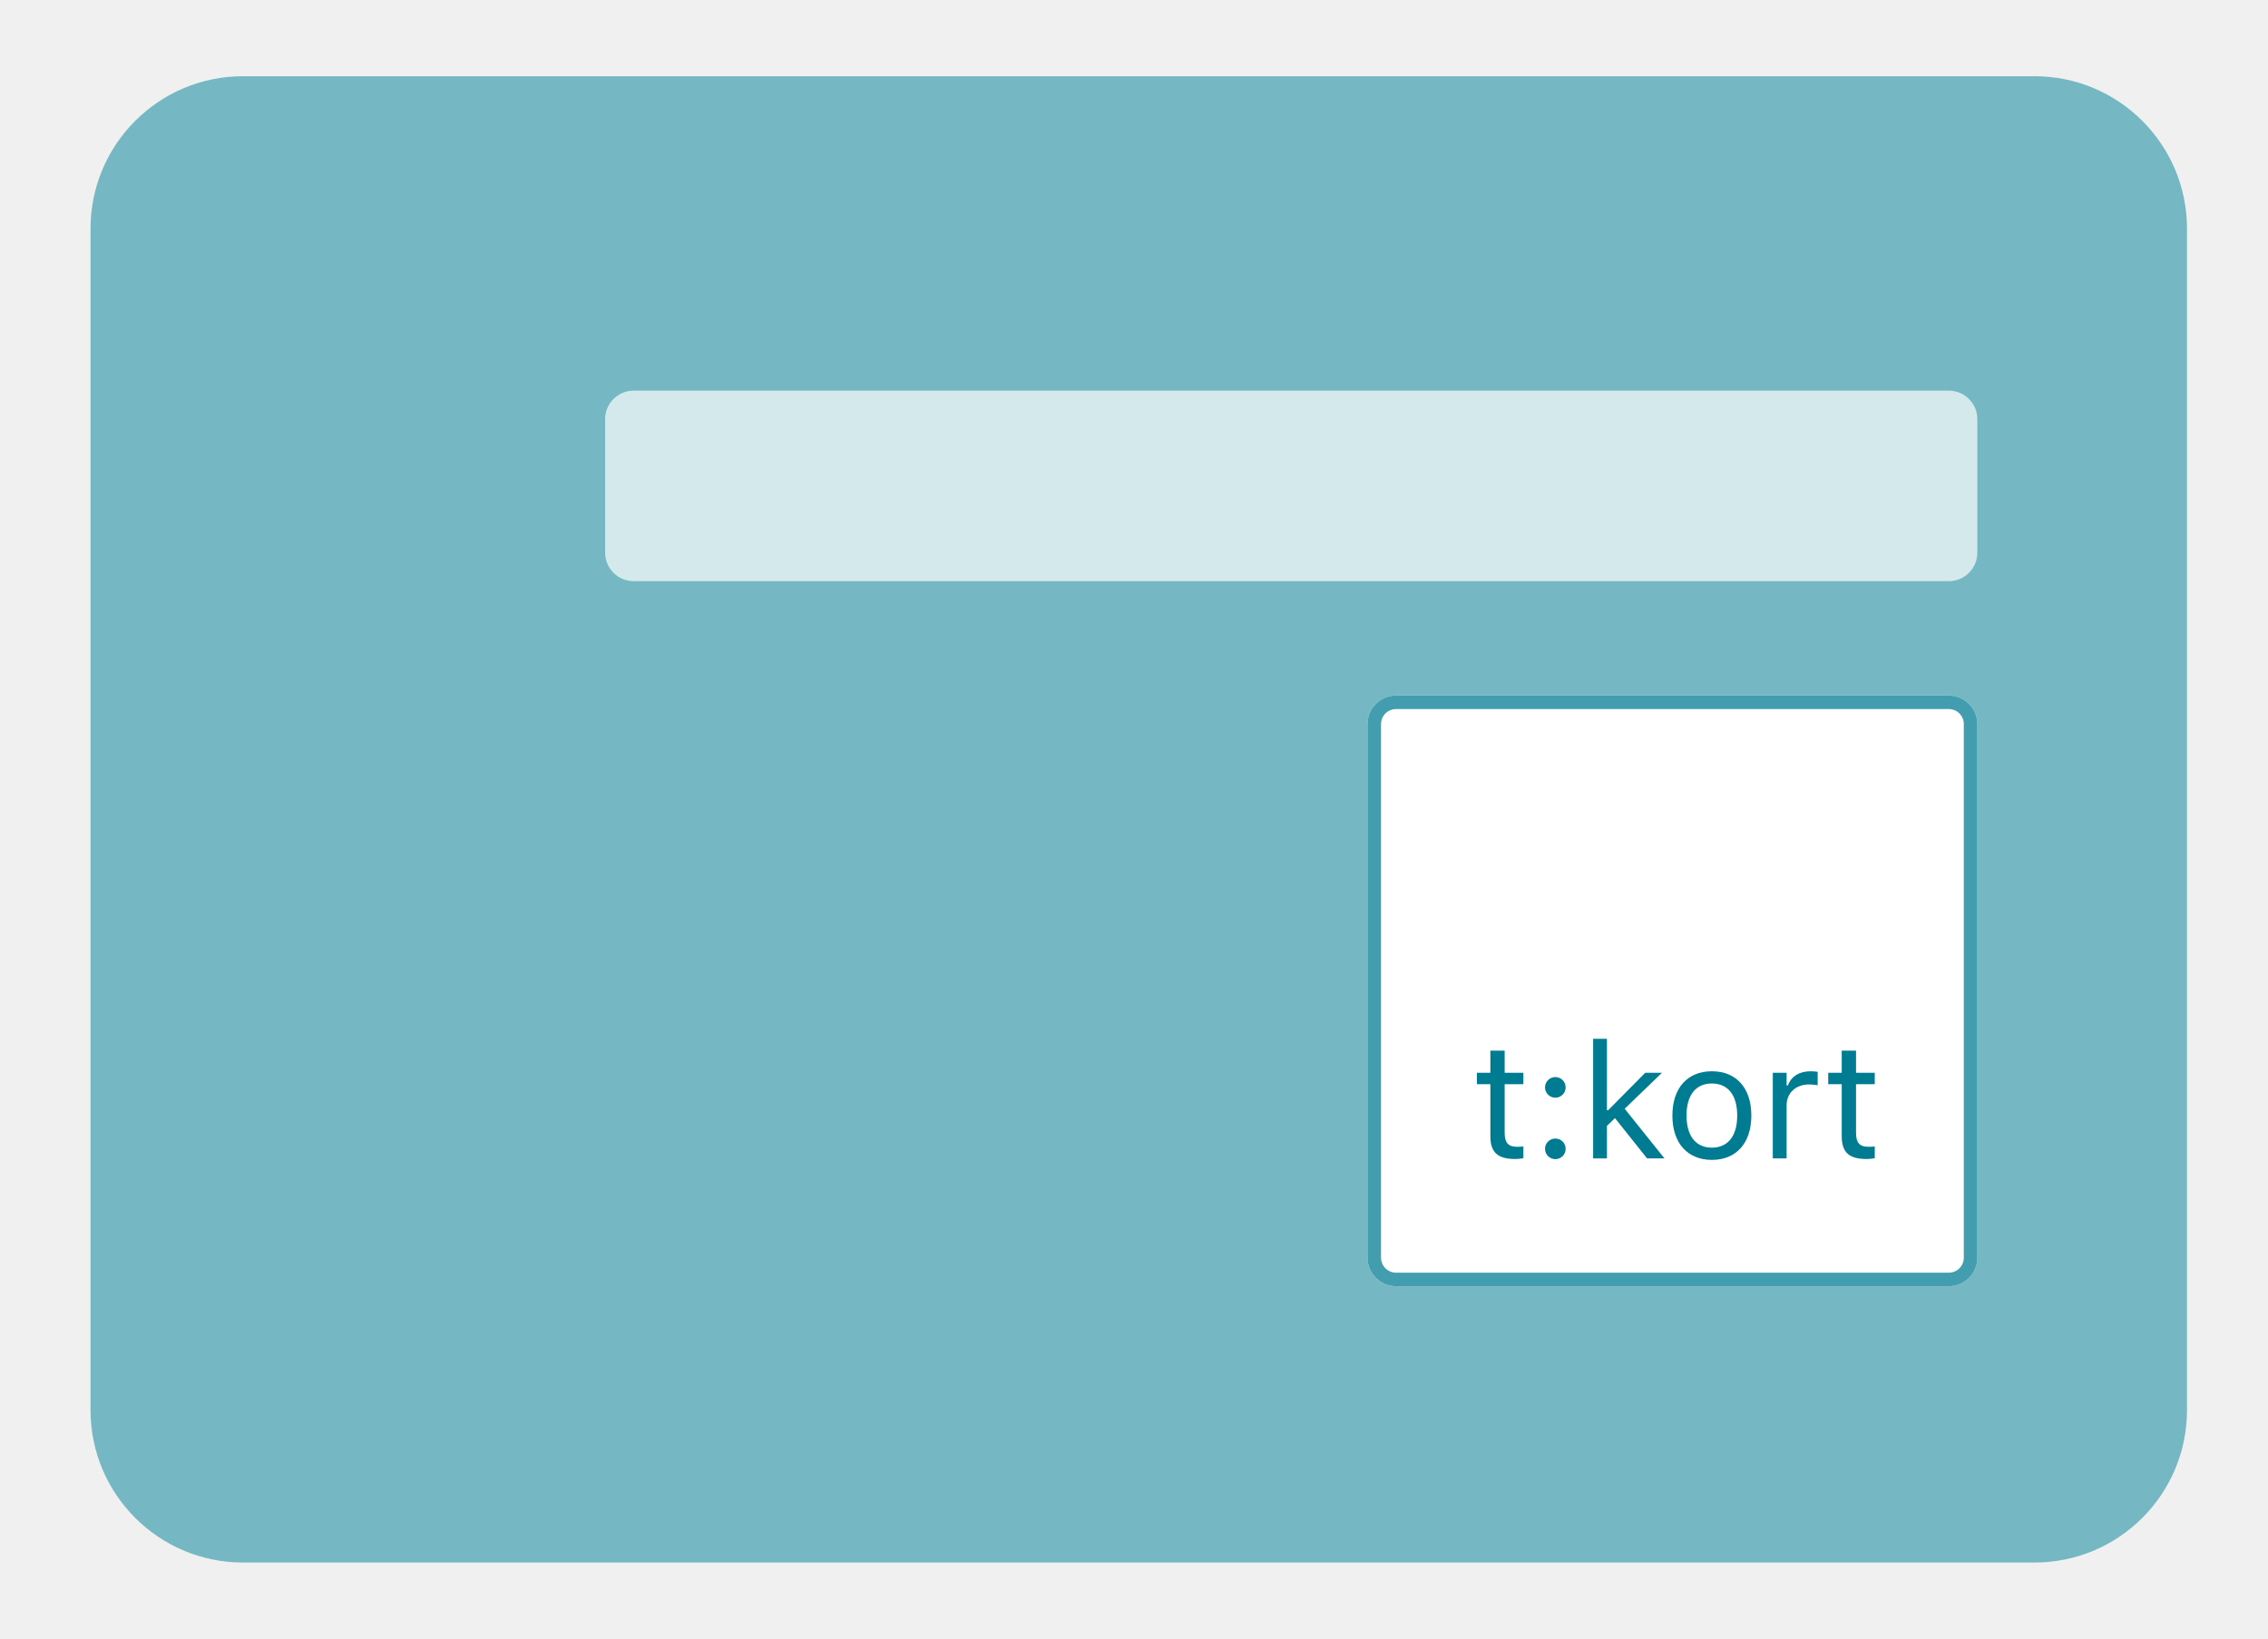
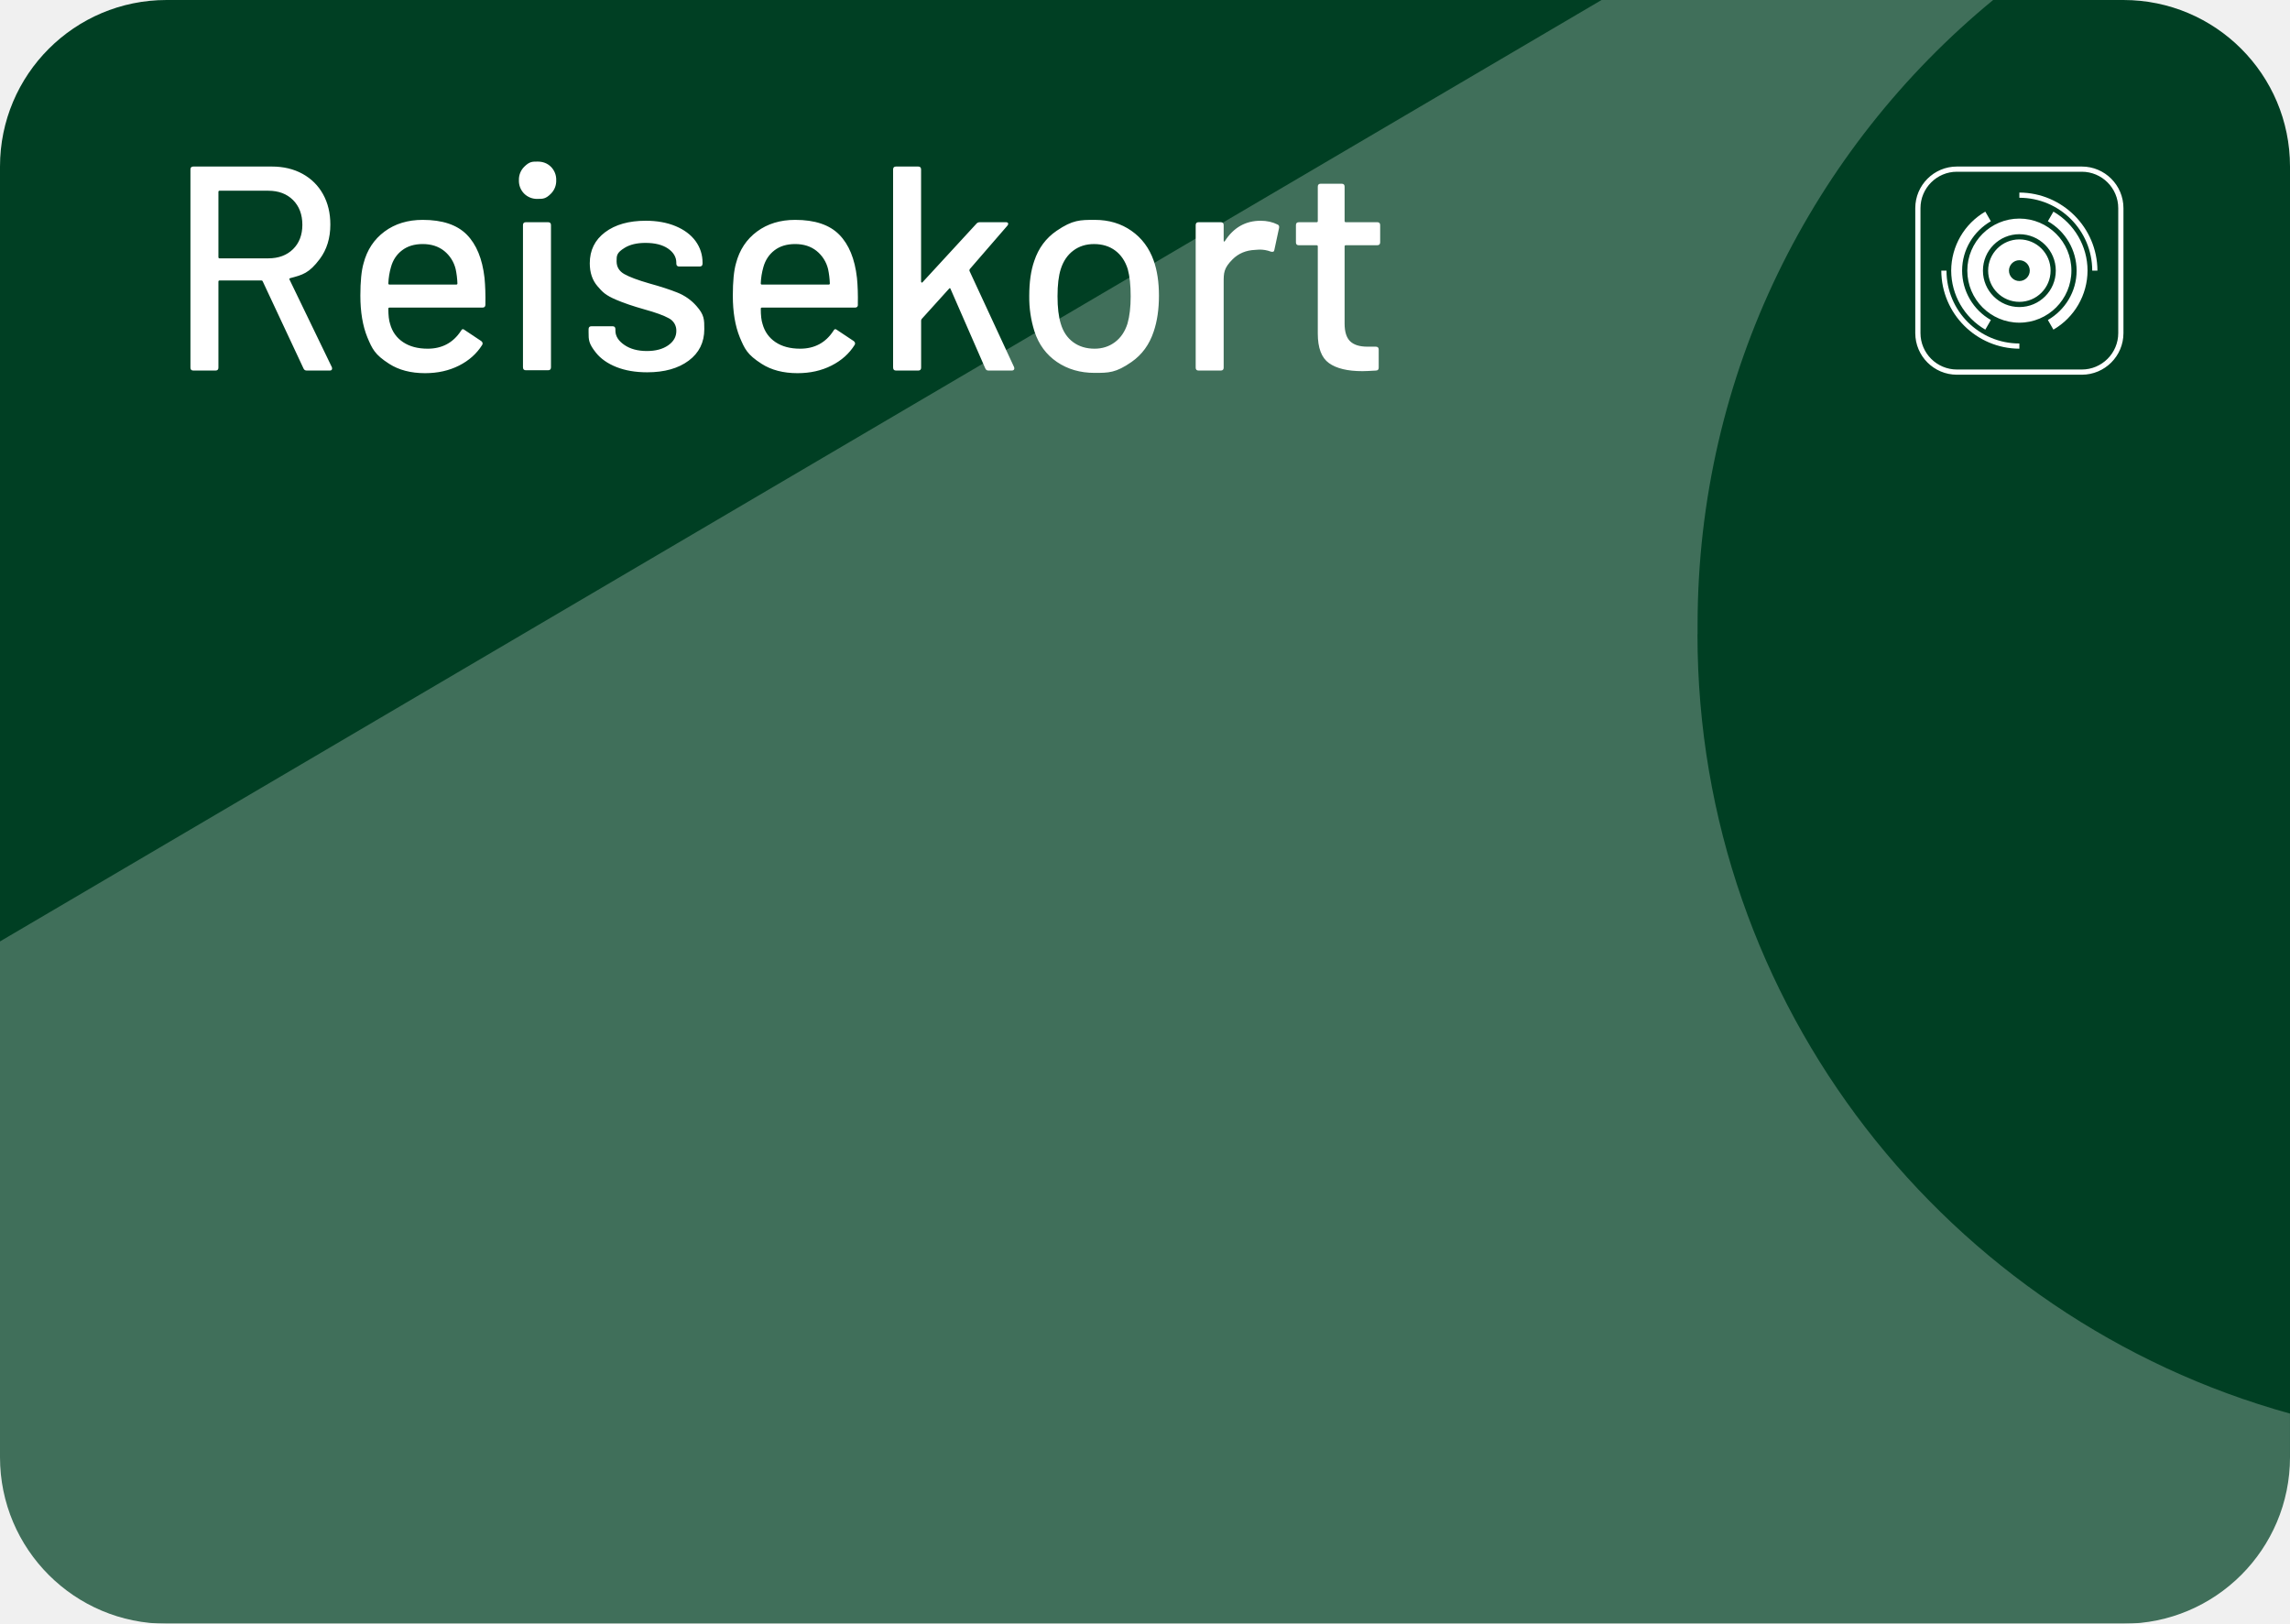
- <svg xmlns="http://www.w3.org/2000/svg" width="119" height="86" viewBox="0 0 119 86" fill="none">
-   <rect x="4.75" y="4" width="110" height="78" rx="8" fill="#75B8C4" />
-   <rect x="31.75" y="20.5" width="72" height="10" rx="1.5" fill="#D4E9EC" />
-   <g clip-path="url(#clip0_1967_81)">
-     <rect x="71.75" y="36.5" width="32" height="31" rx="1.5" fill="white" />
-     <path d="M79.511 60.824C79.652 60.824 79.79 60.807 79.931 60.782V60.165C79.798 60.178 79.727 60.182 79.598 60.182C79.131 60.182 78.948 59.97 78.948 59.44V56.898H79.931V56.298H78.948V55.136H78.198V56.298H77.49V56.898H78.198V59.624C78.198 60.482 78.585 60.824 79.511 60.824Z" fill="#007C92" />
-     <path d="M81.607 57.607C81.907 57.607 82.148 57.361 82.148 57.065C82.148 56.765 81.907 56.523 81.607 56.523C81.311 56.523 81.065 56.765 81.065 57.065C81.065 57.361 81.311 57.607 81.607 57.607ZM81.607 60.832C81.907 60.832 82.148 60.586 82.148 60.29C82.148 59.99 81.907 59.749 81.607 59.749C81.311 59.749 81.065 59.99 81.065 60.29C81.065 60.586 81.311 60.832 81.607 60.832Z" fill="#007C92" />
-     <path d="M83.59 60.791H84.315V59.086L84.736 58.678L86.42 60.791H87.332L85.245 58.186L87.203 56.298H86.324L84.382 58.261H84.315V54.515H83.59V60.791Z" fill="#007C92" />
-     <path d="M89.82 60.87C91.1 60.87 91.891 59.986 91.891 58.548V58.54C91.891 57.098 91.1 56.219 89.82 56.219C88.541 56.219 87.749 57.098 87.749 58.54V58.548C87.749 59.986 88.541 60.87 89.82 60.87ZM89.82 60.228C88.97 60.228 88.491 59.607 88.491 58.548V58.54C88.491 57.478 88.97 56.861 89.82 56.861C90.67 56.861 91.15 57.478 91.15 58.54V58.548C91.15 59.607 90.67 60.228 89.82 60.228Z" fill="#007C92" />
-     <path d="M93.017 60.791H93.742V58.007C93.742 57.348 94.233 56.911 94.925 56.911C95.084 56.911 95.221 56.928 95.371 56.953V56.248C95.3 56.236 95.146 56.219 95.008 56.219C94.4 56.219 93.979 56.494 93.808 56.965H93.742V56.298H93.017V60.791Z" fill="#007C92" />
-     <path d="M97.946 60.824C98.088 60.824 98.226 60.807 98.367 60.782V60.165C98.234 60.178 98.163 60.182 98.034 60.182C97.567 60.182 97.384 59.97 97.384 59.44V56.898H98.367V56.298H97.384V55.136H96.634V56.298H95.925V56.898H96.634V59.624C96.634 60.482 97.021 60.824 97.946 60.824Z" fill="#007C92" />
+ <svg xmlns="http://www.w3.org/2000/svg" width="110" height="78" fill="none">
+   <g clip-path="url(#a)">
+     <mask id="b" width="110" height="78" x="0" y="0" maskUnits="userSpaceOnUse" style="mask-type:luminance">
+       <path fill="#fff" d="M102 0H8a8 8 0 0 0-8 8v62a8 8 0 0 0 8 8h94a8 8 0 0 0 8-8V8a8 8 0 0 0-8-8" />
+     </mask>
+     <g mask="url(#b)">
+       <path fill="#003f23" d="M0 0h110v78H0z" />
+       <path fill="#406f5a" d="M81.538 30.465h.005v-.436C81.543 17.93 87.073 7.126 95.74 0H76.931l-113.15 66.514V78h146.217V67.904c-16.409-4.547-28.46-19.581-28.46-37.439" />
+       <path fill="#fff" d="m14.58 17.702-1.96-4.186q-.014-.042-.056-.042h-2.016q-.056 0-.056.056v4.13q0 .14-.14.14H9.288q-.14 0-.14-.14V8.14q0-.14.14-.14h3.766q.84 0 1.477.35t.987.98.35 1.456q0 .98-.51 1.659c-.512.679-.816.758-1.422.917q-.057.028-.028.07l2.03 4.2q.014.028.014.07 0 .098-.112.098h-1.106q-.111 0-.154-.098m-4.088-8.484v3.136q.001.056.056.056h2.338q.741 0 1.19-.441.447-.441.448-1.17 0-.74-.448-1.19-.449-.447-1.19-.447h-2.338q-.056 0-.056.056m12.824 5.418q0 .14-.14.14H18.71q-.056 0-.056.056 0 .476.084.728.153.56.623.875t1.183.315q1.035 0 1.596-.854.07-.141.182-.042l.798.532q.099.084.042.182-.393.63-1.113.994-.721.364-1.63.364-1.024 0-1.723-.448c-.7-.448-.817-.724-1.05-1.274q-.336-.826-.336-2.002 0-1.023.154-1.554.252-.966 1.008-1.526.757-.56 1.834-.56 1.413 0 2.114.707.698.707.854 2.079.055.573.042 1.288m-4.004-2.611q-.393.3-.532.805a3.3 3.3 0 0 0-.126.784q.001.056.056.056h3.206q.057 0 .056-.056a4 4 0 0 0-.084-.686 1.6 1.6 0 0 0-.553-.875q-.414-.33-1.03-.33-.6 0-.993.302m5.866-2.723a.87.87 0 0 1-.252-.644.87.87 0 0 1 .252-.644c.252-.251.382-.252.644-.252q.392 0 .644.252a.87.87 0 0 1 .252.644.87.87 0 0 1-.252.644c-.252.252-.383.252-.644.252a.87.87 0 0 1-.644-.252m-.057 8.344v-6.832q0-.14.14-.14h1.065q.14 0 .14.14v6.832q0 .14-.14.14h-1.064q-.14 0-.14-.14m4.488-.014q-.636-.253-.987-.693c-.35-.44-.35-.618-.35-.973v-.154q0-.14.14-.14h1.008q.14 0 .14.14v.07q0 .392.428.686.426.294 1.085.294.63 0 1.022-.273t.392-.693a.66.66 0 0 0-.365-.61q-.363-.202-1.175-.426-.798-.225-1.338-.455c-.539-.23-.662-.373-.91-.658q-.37-.428-.37-1.1 0-.938.734-1.49.736-.553 1.954-.553.81 0 1.435.259.623.26.96.72.334.463.334 1.037v.042q0 .14-.14.14h-.98q-.14 0-.14-.14v-.042q0-.405-.399-.68-.398-.272-1.085-.272-.615 0-1 .238c-.386.238-.385.373-.385.644q0 .406.37.616.372.21 1.197.448.813.224 1.352.44.54.217.917.645c.38.427.377.655.377 1.113q0 .953-.749 1.512-.75.56-1.995.56-.84 0-1.477-.252m11.6-2.996q0 .14-.14.14H36.6q-.056 0-.056.056 0 .476.084.728.154.56.623.875.47.315 1.183.315 1.037 0 1.596-.854.07-.141.182-.042l.8.532q.098.084.041.182-.393.63-1.114.994-.72.364-1.63.364-1.023 0-1.723-.448c-.7-.448-.817-.724-1.05-1.274q-.335-.826-.335-2.002 0-1.023.153-1.554.252-.966 1.008-1.526.757-.56 1.834-.56 1.416 0 2.114.707.7.707.854 2.079.057.573.042 1.288m-4.005-2.611q-.39.3-.532.805a3.3 3.3 0 0 0-.126.784q.001.056.056.056h3.206q.056 0 .056-.056a4 4 0 0 0-.084-.686 1.6 1.6 0 0 0-.553-.875q-.413-.33-1.029-.33-.6 0-.994.302M42.9 17.66V8.14q0-.14.14-.14h1.064q.14 0 .14.14v5.39q0 .027.028.042.03.014.042-.014l2.59-2.814q.057-.07.168-.07h1.246q.084 0 .105.049.022.048-.035.119l-1.806 2.086q-.027.056-.014.084l2.142 4.62.014.056q0 .111-.126.112h-1.12q-.11 0-.154-.112L45.66 13.88q-.026-.07-.07-.014l-1.316 1.456a.2.2 0 0 0-.028.07v2.268q0 .14-.14.14h-1.064q-.14 0-.14-.14m7.868-.273q-.77-.525-1.078-1.463a5.4 5.4 0 0 1-.252-1.708q0-.996.24-1.68.306-.924 1.076-1.45c.77-.525 1.125-.524 1.834-.524q1.01 0 1.758.525.75.525 1.07 1.435.252.714.252 1.68 0 .98-.252 1.722-.308.938-1.064 1.463c-.756.525-1.096.525-1.777.525q-1.035 0-1.807-.525m2.787-.952q.42-.315.602-.89.153-.531.153-1.315 0-.786-.14-1.302-.18-.575-.6-.89t-1.024-.314q-.575 0-.993.315-.42.315-.602.889-.155.489-.155 1.302 0 .812.155 1.316.168.573.594.889.427.315 1.03.315.56 0 .98-.315m7.812-5.65q.096.043.07.169l-.225 1.05q-.014.126-.168.084a1.5 1.5 0 0 0-.56-.098l-.196.014q-.657.027-1.085.455c-.427.428-.426.656-.426 1.113v4.088q0 .14-.14.14h-1.064q-.14 0-.14-.14v-6.846q0-.14.14-.14h1.064q.14 0 .14.14v.742q0 .042.02.049.021.006.035-.021.63-.98 1.723-.98.448 0 .812.182m4.787.995h-1.512q-.056 0-.056.056v3.71q.001.588.266.847.267.258.826.259h.406q.14 0 .14.14v.868q0 .14-.14.14-.447.027-.644.028-1.065 0-1.603-.385-.54-.385-.539-1.421v-4.186q0-.056-.056-.056h-.854q-.14 0-.14-.14v-.826q0-.14.14-.14h.854q.056 0 .056-.056V8.966q0-.14.14-.14h1.008q.14 0 .14.14v1.652q.001.056.056.056h1.512q.14 0 .14.14v.826q0 .14-.14.14M100 8.25c.965 0 1.75.785 1.75 1.75v6c0 .965-.785 1.75-1.75 1.75h-6c-.965 0-1.75-.785-1.75-1.75v-6c0-.965.785-1.75 1.75-1.75zm0-.25h-6a2 2 0 0 0-2 2v6a2 2 0 0 0 2 2h6a2 2 0 0 0 2-2v-6a2 2 0 0 0-2-2" />
+       <path fill="#fff" d="M100.75 13h-.25A3.5 3.5 0 0 0 97 9.5v-.25a3.764 3.764 0 0 1 3.75 3.75m-6.5 0c0-1.018.56-1.896 1.38-2.372l-.266-.462A3.29 3.29 0 0 0 93.725 13a3.29 3.29 0 0 0 1.639 2.834l.267-.462A2.74 2.74 0 0 1 94.25 13m5.584-1.636a3.3 3.3 0 0 0-1.198-1.198l-.267.462A2.74 2.74 0 0 1 99.75 13c0 1.018-.56 1.896-1.38 2.372l.266.462A3.29 3.29 0 0 0 100.275 13c0-.597-.162-1.154-.441-1.636M99.5 13a2.5 2.5 0 1 1-5 0 2.5 2.5 0 0 1 5 0m-.75 0a1.75 1.75 0 1 0-3.5 0 1.75 1.75 0 0 0 3.5 0m-.25 0a1.5 1.5 0 1 1-3 0 1.5 1.5 0 0 1 3 0m-1 0a.5.5 0 1 0-1 0 .5.5 0 0 0 1 0m-4 0h-.25A3.763 3.763 0 0 0 97 16.75v-.25a3.5 3.5 0 0 1-3.5-3.5" />
+     </g>
  </g>
-   <rect x="72.106" y="36.856" width="31.289" height="30.289" rx="1.144" stroke="#429EAE" stroke-width="0.711" />
  <defs>
-     <clipPath id="clip0_1967_81">
-       <rect x="71.75" y="36.5" width="32" height="31" rx="1.5" fill="white" />
+     <clipPath id="a">
+       <path fill="#fff" d="M0 0h110v78H0z" />
    </clipPath>
  </defs>
</svg>
